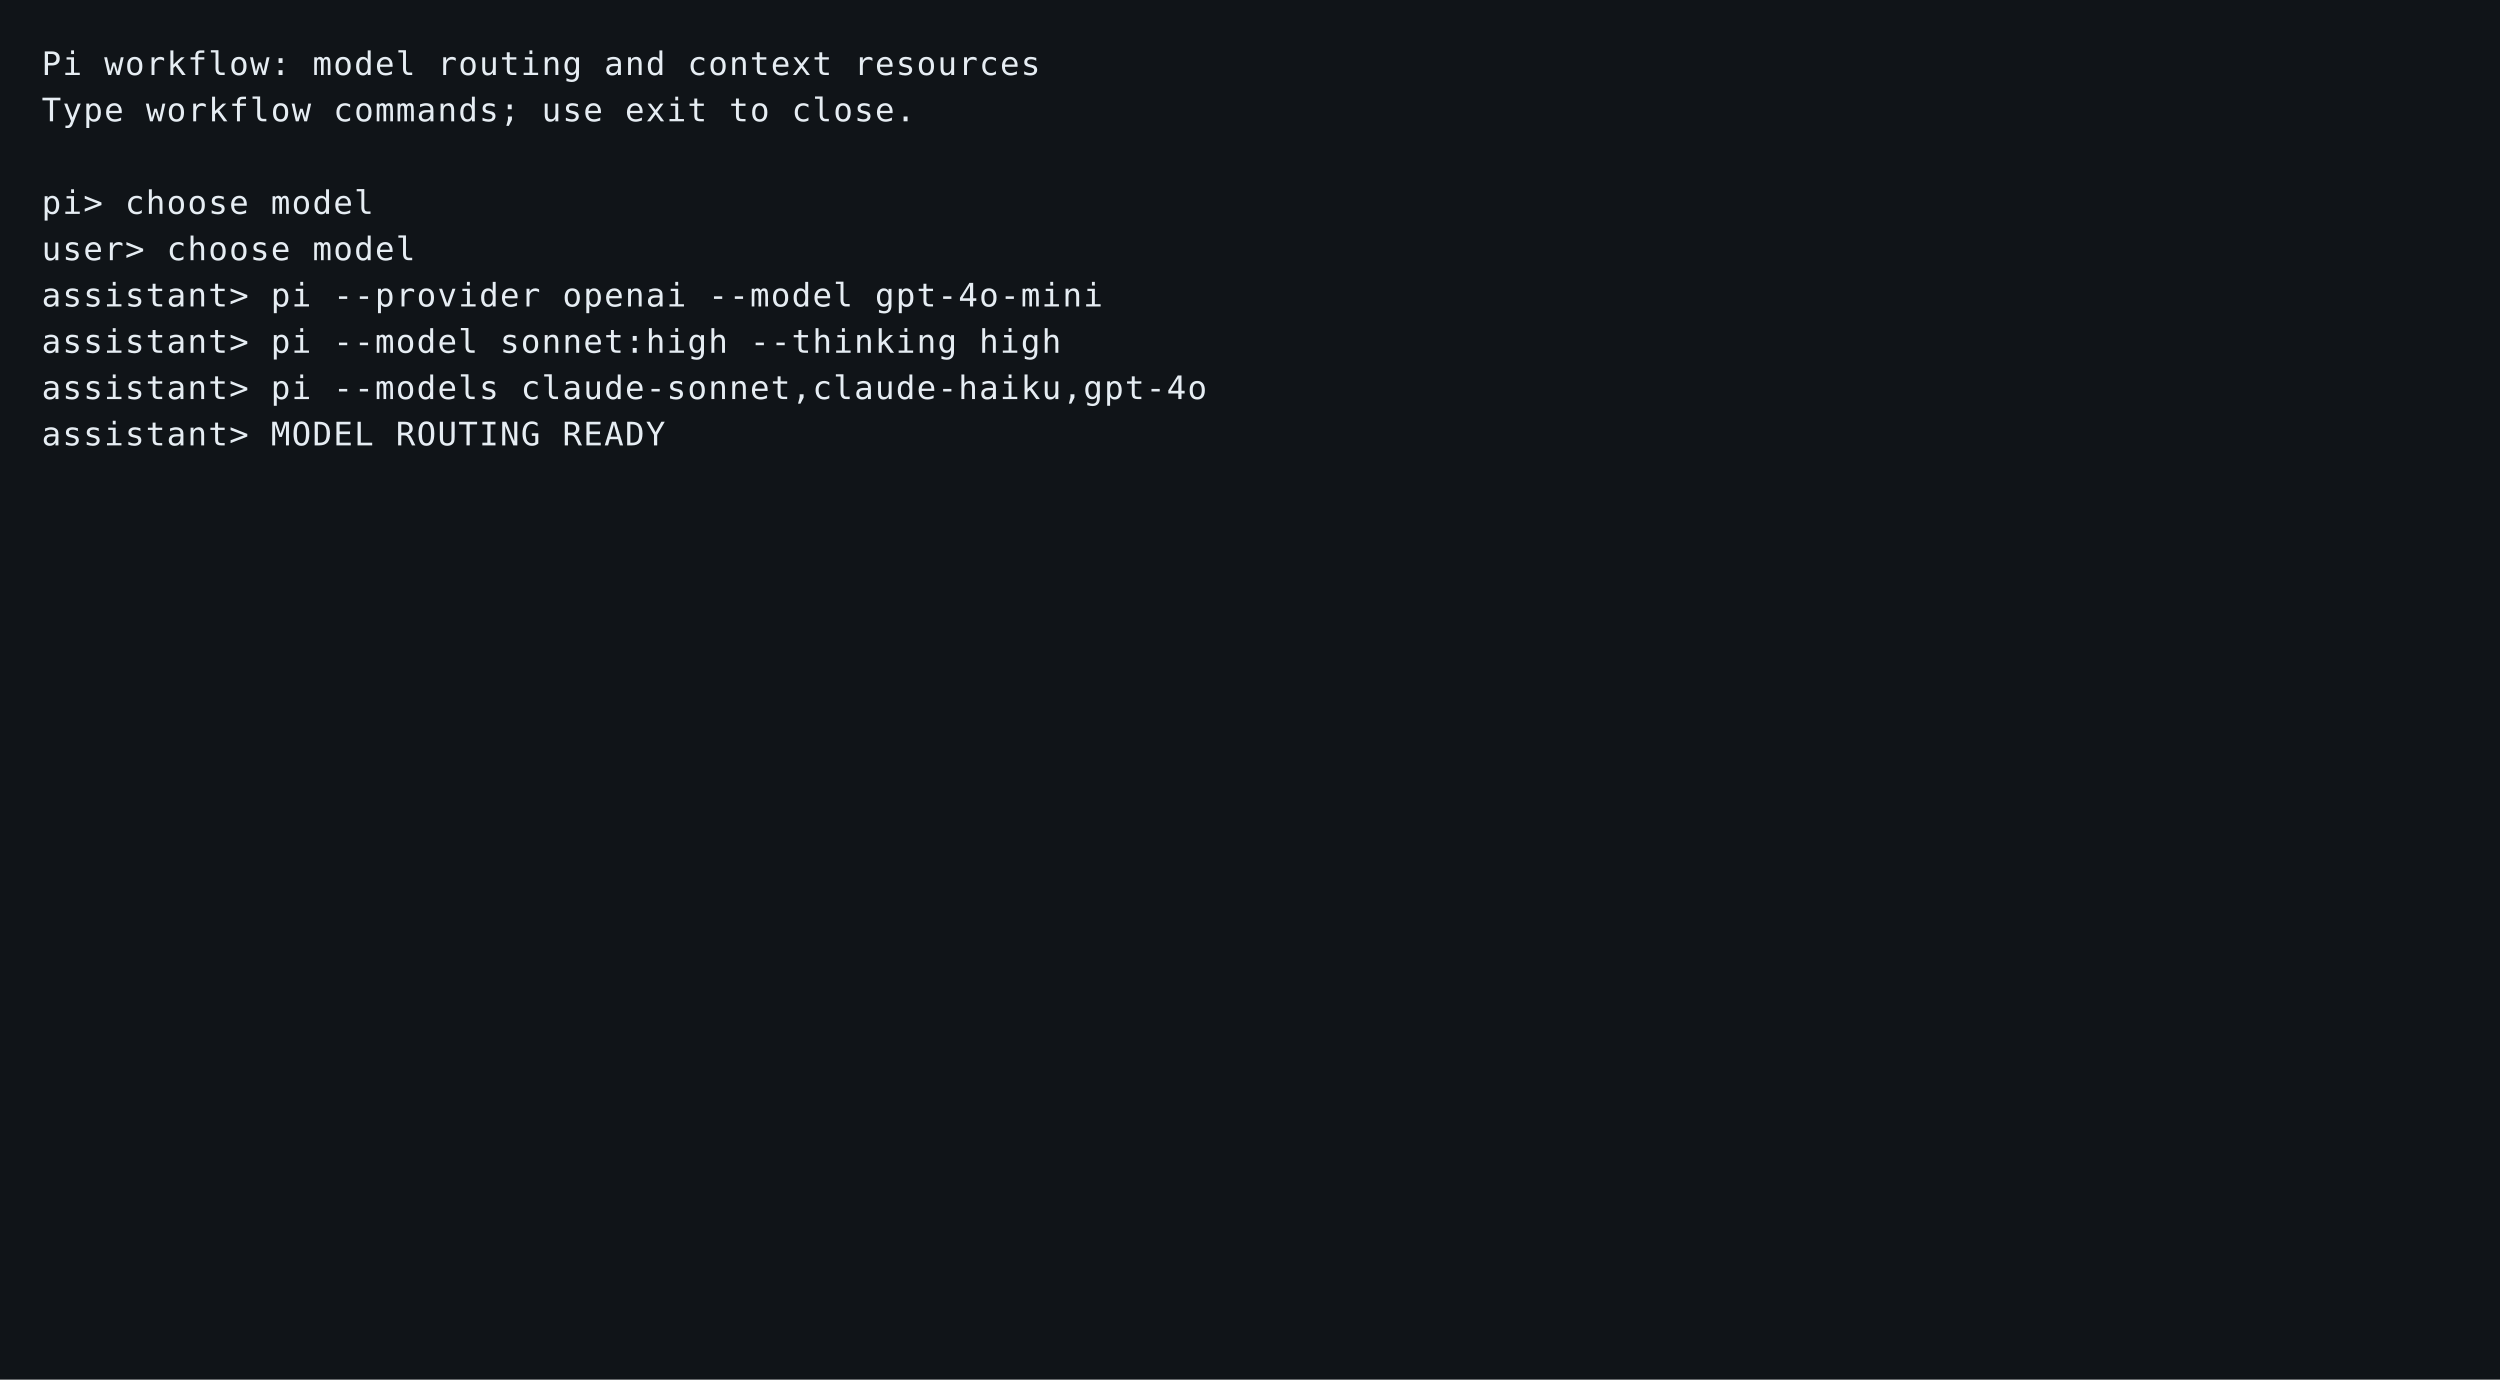
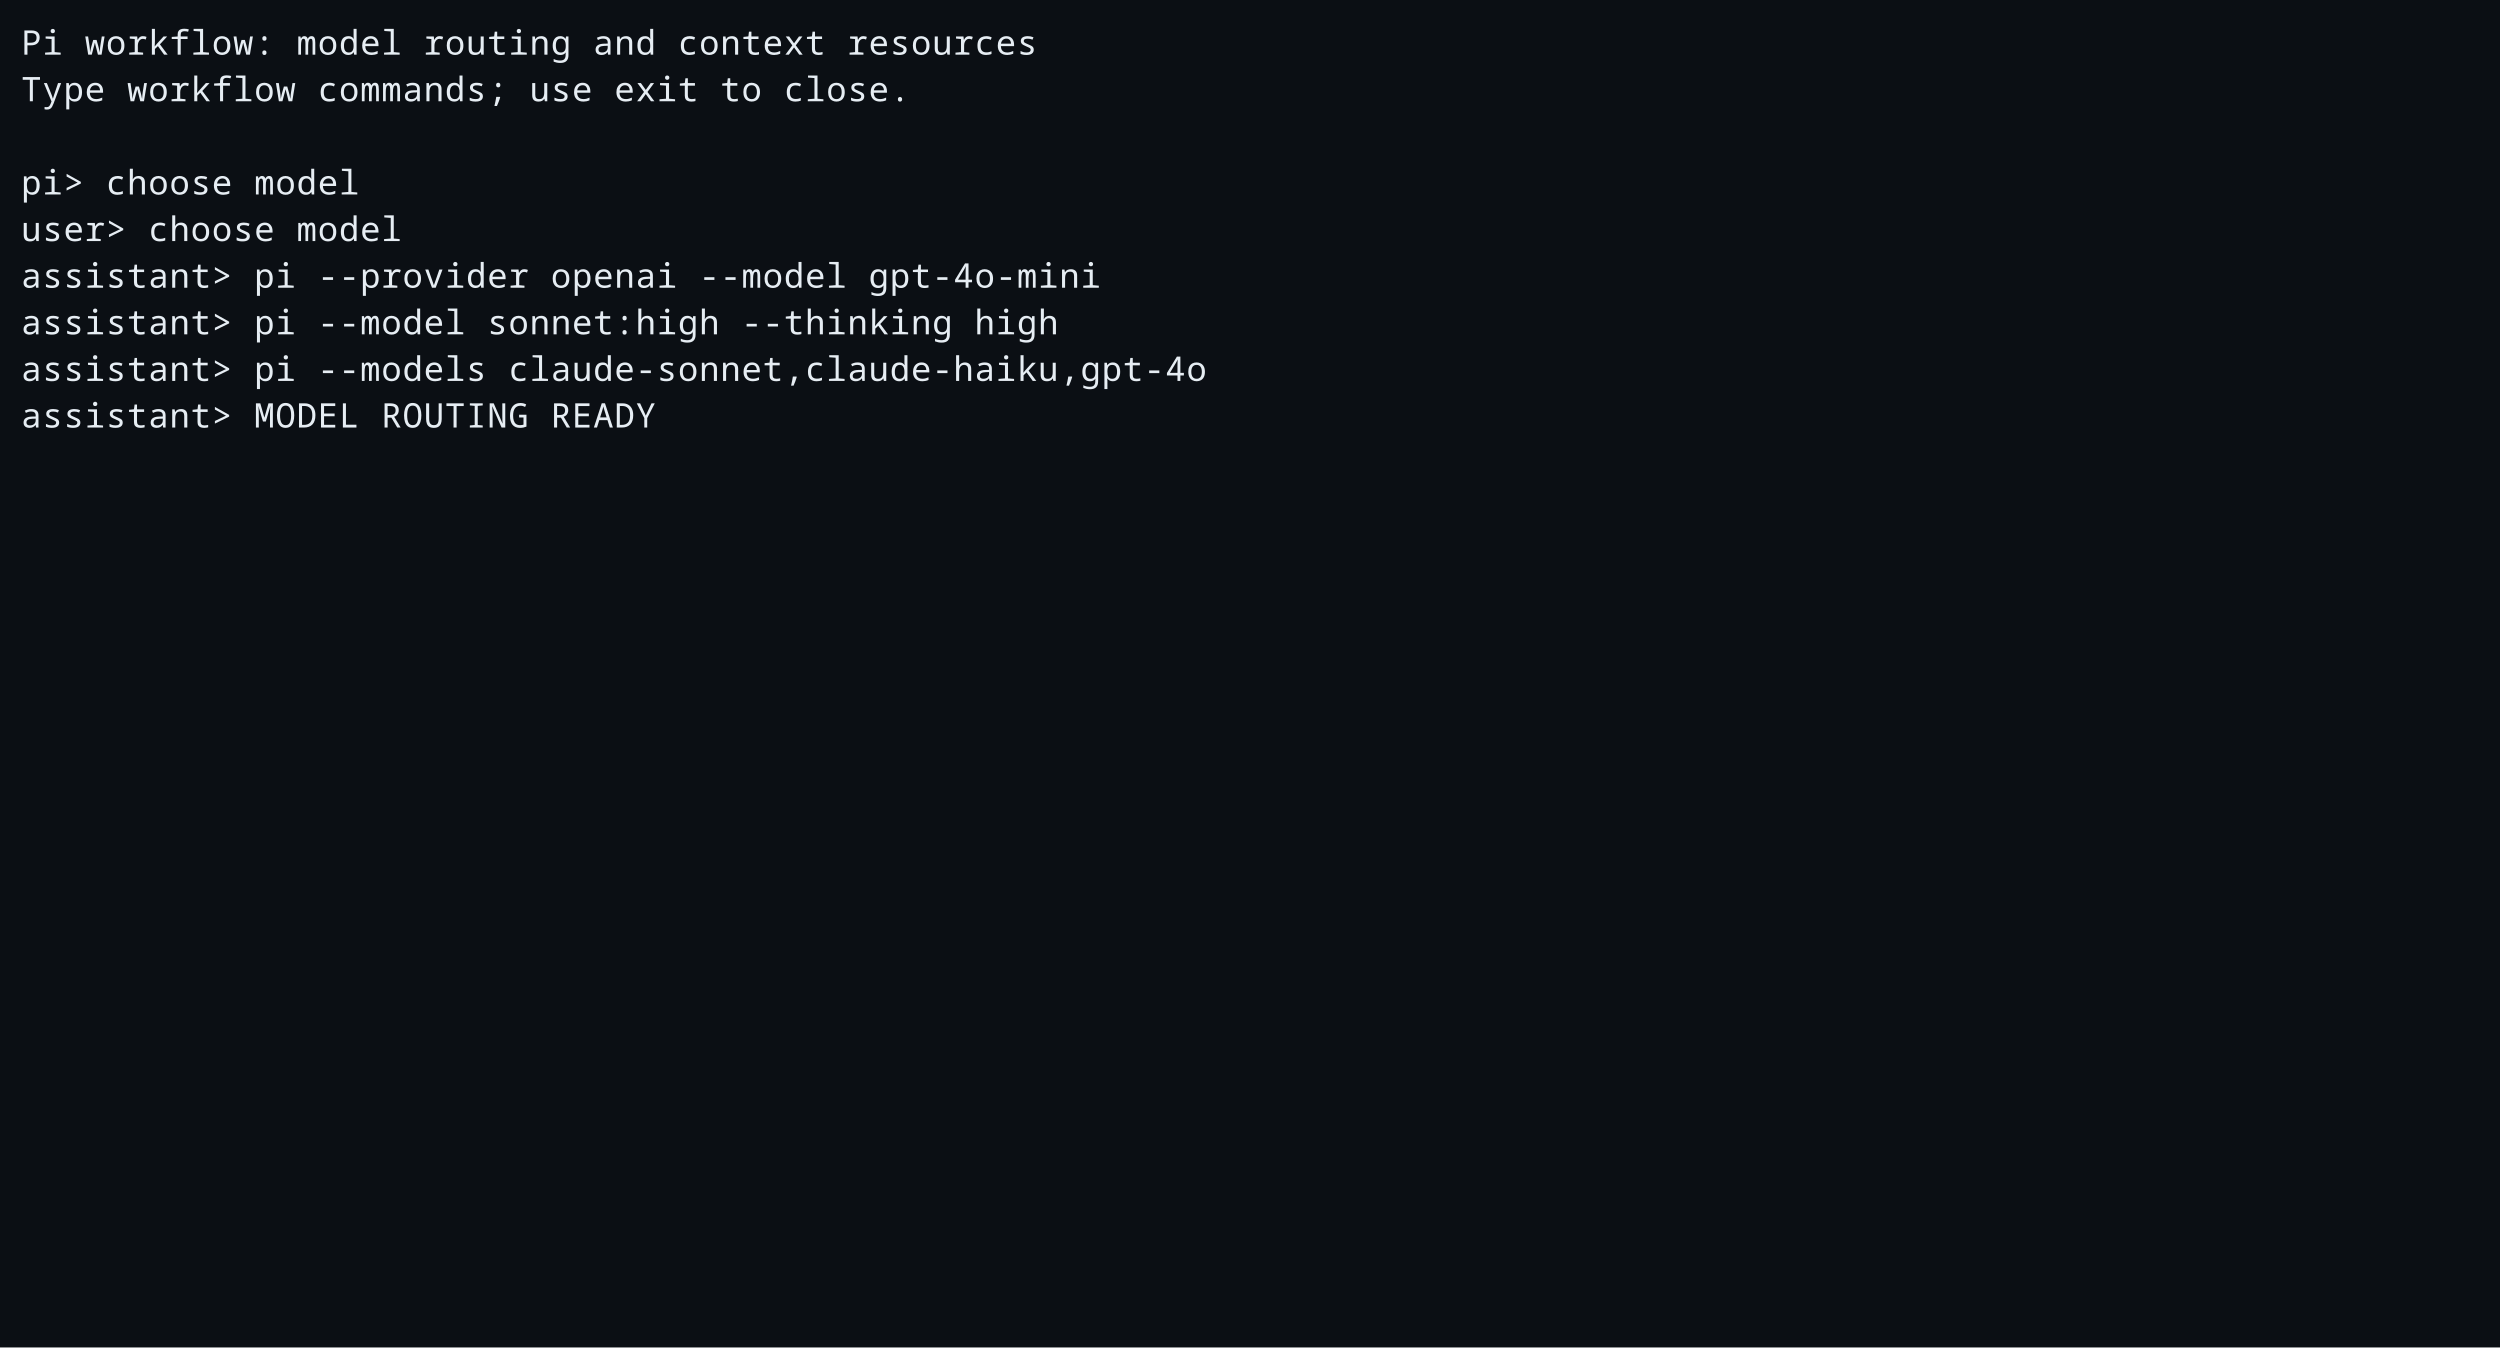
- <svg xmlns="http://www.w3.org/2000/svg" width="1080" height="596" viewBox="0 0 1080 596">
-   <rect width="100%" height="100%" fill="#101418" />
-   <g font-family="ui-monospace,SFMono-Regular,Menlo,Consolas,monospace" font-size="14" xml:space="preserve">
-     <text x="18.0" y="32.4" fill="#e6edf3">P</text>
-     <text x="27.0" y="32.4" fill="#e6edf3">i</text>
-     <text x="45.0" y="32.4" fill="#e6edf3">w</text>
-     <text x="54.0" y="32.4" fill="#e6edf3">o</text>
-     <text x="63.0" y="32.4" fill="#e6edf3">r</text>
-     <text x="72.0" y="32.4" fill="#e6edf3">k</text>
-     <text x="81.0" y="32.4" fill="#e6edf3">f</text>
-     <text x="90.0" y="32.4" fill="#e6edf3">l</text>
-     <text x="99.0" y="32.4" fill="#e6edf3">o</text>
-     <text x="108.0" y="32.4" fill="#e6edf3">w</text>
-     <text x="117.0" y="32.4" fill="#e6edf3">:</text>
-     <text x="135.0" y="32.4" fill="#e6edf3">m</text>
-     <text x="144.0" y="32.4" fill="#e6edf3">o</text>
-     <text x="153.0" y="32.4" fill="#e6edf3">d</text>
-     <text x="162.0" y="32.4" fill="#e6edf3">e</text>
-     <text x="171.0" y="32.4" fill="#e6edf3">l</text>
-     <text x="189.0" y="32.4" fill="#e6edf3">r</text>
-     <text x="198.0" y="32.4" fill="#e6edf3">o</text>
-     <text x="207.0" y="32.4" fill="#e6edf3">u</text>
-     <text x="216.0" y="32.4" fill="#e6edf3">t</text>
-     <text x="225.0" y="32.4" fill="#e6edf3">i</text>
-     <text x="234.0" y="32.4" fill="#e6edf3">n</text>
-     <text x="243.0" y="32.4" fill="#e6edf3">g</text>
-     <text x="261.0" y="32.4" fill="#e6edf3">a</text>
-     <text x="270.0" y="32.4" fill="#e6edf3">n</text>
-     <text x="279.0" y="32.4" fill="#e6edf3">d</text>
-     <text x="297.0" y="32.4" fill="#e6edf3">c</text>
-     <text x="306.0" y="32.4" fill="#e6edf3">o</text>
-     <text x="315.0" y="32.4" fill="#e6edf3">n</text>
-     <text x="324.0" y="32.4" fill="#e6edf3">t</text>
-     <text x="333.0" y="32.4" fill="#e6edf3">e</text>
-     <text x="342.0" y="32.4" fill="#e6edf3">x</text>
-     <text x="351.0" y="32.4" fill="#e6edf3">t</text>
-     <text x="369.0" y="32.4" fill="#e6edf3">r</text>
-     <text x="378.0" y="32.4" fill="#e6edf3">e</text>
-     <text x="387.0" y="32.4" fill="#e6edf3">s</text>
-     <text x="396.0" y="32.4" fill="#e6edf3">o</text>
-     <text x="405.0" y="32.4" fill="#e6edf3">u</text>
-     <text x="414.0" y="32.4" fill="#e6edf3">r</text>
-     <text x="423.0" y="32.4" fill="#e6edf3">c</text>
-     <text x="432.0" y="32.4" fill="#e6edf3">e</text>
-     <text x="441.0" y="32.4" fill="#e6edf3">s</text>
-     <text x="18.0" y="52.4" fill="#e6edf3">T</text>
-     <text x="27.0" y="52.4" fill="#e6edf3">y</text>
-     <text x="36.0" y="52.4" fill="#e6edf3">p</text>
-     <text x="45.0" y="52.4" fill="#e6edf3">e</text>
-     <text x="63.0" y="52.4" fill="#e6edf3">w</text>
-     <text x="72.0" y="52.4" fill="#e6edf3">o</text>
-     <text x="81.0" y="52.4" fill="#e6edf3">r</text>
-     <text x="90.0" y="52.4" fill="#e6edf3">k</text>
-     <text x="99.0" y="52.4" fill="#e6edf3">f</text>
-     <text x="108.0" y="52.4" fill="#e6edf3">l</text>
-     <text x="117.0" y="52.4" fill="#e6edf3">o</text>
-     <text x="126.0" y="52.4" fill="#e6edf3">w</text>
-     <text x="144.0" y="52.4" fill="#e6edf3">c</text>
-     <text x="153.0" y="52.4" fill="#e6edf3">o</text>
-     <text x="162.0" y="52.4" fill="#e6edf3">m</text>
-     <text x="171.0" y="52.4" fill="#e6edf3">m</text>
-     <text x="180.0" y="52.4" fill="#e6edf3">a</text>
-     <text x="189.0" y="52.4" fill="#e6edf3">n</text>
-     <text x="198.0" y="52.4" fill="#e6edf3">d</text>
-     <text x="207.0" y="52.4" fill="#e6edf3">s</text>
-     <text x="216.0" y="52.4" fill="#e6edf3">;</text>
-     <text x="234.0" y="52.4" fill="#e6edf3">u</text>
-     <text x="243.0" y="52.4" fill="#e6edf3">s</text>
-     <text x="252.0" y="52.4" fill="#e6edf3">e</text>
-     <text x="270.0" y="52.4" fill="#e6edf3">e</text>
-     <text x="279.0" y="52.4" fill="#e6edf3">x</text>
-     <text x="288.0" y="52.4" fill="#e6edf3">i</text>
-     <text x="297.0" y="52.4" fill="#e6edf3">t</text>
-     <text x="315.0" y="52.4" fill="#e6edf3">t</text>
-     <text x="324.0" y="52.4" fill="#e6edf3">o</text>
-     <text x="342.0" y="52.4" fill="#e6edf3">c</text>
-     <text x="351.0" y="52.4" fill="#e6edf3">l</text>
-     <text x="360.0" y="52.4" fill="#e6edf3">o</text>
-     <text x="369.0" y="52.4" fill="#e6edf3">s</text>
-     <text x="378.0" y="52.4" fill="#e6edf3">e</text>
-     <text x="387.0" y="52.4" fill="#e6edf3">.</text>
-     <text x="18.0" y="92.4" fill="#e6edf3">p</text>
-     <text x="27.0" y="92.4" fill="#e6edf3">i</text>
-     <text x="36.0" y="92.4" fill="#e6edf3">&gt;</text>
-     <text x="54.0" y="92.4" fill="#e6edf3">c</text>
-     <text x="63.0" y="92.4" fill="#e6edf3">h</text>
-     <text x="72.0" y="92.4" fill="#e6edf3">o</text>
-     <text x="81.0" y="92.4" fill="#e6edf3">o</text>
-     <text x="90.0" y="92.4" fill="#e6edf3">s</text>
-     <text x="99.0" y="92.4" fill="#e6edf3">e</text>
-     <text x="117.0" y="92.4" fill="#e6edf3">m</text>
-     <text x="126.0" y="92.4" fill="#e6edf3">o</text>
-     <text x="135.0" y="92.4" fill="#e6edf3">d</text>
-     <text x="144.0" y="92.4" fill="#e6edf3">e</text>
-     <text x="153.0" y="92.4" fill="#e6edf3">l</text>
-     <text x="18.0" y="112.4" fill="#e6edf3">u</text>
-     <text x="27.0" y="112.4" fill="#e6edf3">s</text>
-     <text x="36.0" y="112.4" fill="#e6edf3">e</text>
-     <text x="45.0" y="112.4" fill="#e6edf3">r</text>
-     <text x="54.0" y="112.4" fill="#e6edf3">&gt;</text>
-     <text x="72.0" y="112.4" fill="#e6edf3">c</text>
-     <text x="81.0" y="112.4" fill="#e6edf3">h</text>
-     <text x="90.0" y="112.4" fill="#e6edf3">o</text>
-     <text x="99.0" y="112.4" fill="#e6edf3">o</text>
-     <text x="108.0" y="112.4" fill="#e6edf3">s</text>
-     <text x="117.0" y="112.4" fill="#e6edf3">e</text>
-     <text x="135.0" y="112.4" fill="#e6edf3">m</text>
-     <text x="144.0" y="112.4" fill="#e6edf3">o</text>
-     <text x="153.0" y="112.4" fill="#e6edf3">d</text>
-     <text x="162.0" y="112.4" fill="#e6edf3">e</text>
-     <text x="171.0" y="112.4" fill="#e6edf3">l</text>
-     <text x="18.0" y="132.4" fill="#e6edf3">a</text>
-     <text x="27.0" y="132.4" fill="#e6edf3">s</text>
-     <text x="36.0" y="132.4" fill="#e6edf3">s</text>
-     <text x="45.0" y="132.4" fill="#e6edf3">i</text>
-     <text x="54.0" y="132.4" fill="#e6edf3">s</text>
-     <text x="63.0" y="132.4" fill="#e6edf3">t</text>
-     <text x="72.0" y="132.4" fill="#e6edf3">a</text>
-     <text x="81.0" y="132.4" fill="#e6edf3">n</text>
-     <text x="90.0" y="132.4" fill="#e6edf3">t</text>
-     <text x="99.0" y="132.4" fill="#e6edf3">&gt;</text>
-     <text x="117.0" y="132.4" fill="#e6edf3">p</text>
-     <text x="126.0" y="132.4" fill="#e6edf3">i</text>
-     <text x="144.0" y="132.4" fill="#e6edf3">-</text>
-     <text x="153.0" y="132.4" fill="#e6edf3">-</text>
-     <text x="162.0" y="132.4" fill="#e6edf3">p</text>
-     <text x="171.0" y="132.4" fill="#e6edf3">r</text>
-     <text x="180.0" y="132.4" fill="#e6edf3">o</text>
-     <text x="189.0" y="132.4" fill="#e6edf3">v</text>
-     <text x="198.0" y="132.4" fill="#e6edf3">i</text>
-     <text x="207.0" y="132.4" fill="#e6edf3">d</text>
-     <text x="216.0" y="132.4" fill="#e6edf3">e</text>
-     <text x="225.0" y="132.4" fill="#e6edf3">r</text>
-     <text x="243.0" y="132.4" fill="#e6edf3">o</text>
-     <text x="252.0" y="132.4" fill="#e6edf3">p</text>
-     <text x="261.0" y="132.4" fill="#e6edf3">e</text>
-     <text x="270.0" y="132.4" fill="#e6edf3">n</text>
-     <text x="279.0" y="132.4" fill="#e6edf3">a</text>
-     <text x="288.0" y="132.4" fill="#e6edf3">i</text>
-     <text x="306.0" y="132.4" fill="#e6edf3">-</text>
-     <text x="315.0" y="132.4" fill="#e6edf3">-</text>
-     <text x="324.0" y="132.4" fill="#e6edf3">m</text>
-     <text x="333.0" y="132.4" fill="#e6edf3">o</text>
-     <text x="342.0" y="132.4" fill="#e6edf3">d</text>
-     <text x="351.0" y="132.4" fill="#e6edf3">e</text>
-     <text x="360.0" y="132.4" fill="#e6edf3">l</text>
-     <text x="378.0" y="132.4" fill="#e6edf3">g</text>
-     <text x="387.0" y="132.4" fill="#e6edf3">p</text>
-     <text x="396.0" y="132.4" fill="#e6edf3">t</text>
-     <text x="405.0" y="132.4" fill="#e6edf3">-</text>
-     <text x="414.0" y="132.4" fill="#e6edf3">4</text>
-     <text x="423.0" y="132.4" fill="#e6edf3">o</text>
-     <text x="432.0" y="132.4" fill="#e6edf3">-</text>
-     <text x="441.0" y="132.4" fill="#e6edf3">m</text>
-     <text x="450.0" y="132.4" fill="#e6edf3">i</text>
-     <text x="459.0" y="132.4" fill="#e6edf3">n</text>
-     <text x="468.0" y="132.4" fill="#e6edf3">i</text>
-     <text x="18.0" y="152.4" fill="#e6edf3">a</text>
-     <text x="27.0" y="152.4" fill="#e6edf3">s</text>
-     <text x="36.0" y="152.4" fill="#e6edf3">s</text>
-     <text x="45.0" y="152.4" fill="#e6edf3">i</text>
-     <text x="54.0" y="152.4" fill="#e6edf3">s</text>
-     <text x="63.0" y="152.4" fill="#e6edf3">t</text>
-     <text x="72.0" y="152.4" fill="#e6edf3">a</text>
-     <text x="81.0" y="152.4" fill="#e6edf3">n</text>
-     <text x="90.0" y="152.4" fill="#e6edf3">t</text>
-     <text x="99.0" y="152.4" fill="#e6edf3">&gt;</text>
-     <text x="117.0" y="152.4" fill="#e6edf3">p</text>
-     <text x="126.0" y="152.4" fill="#e6edf3">i</text>
-     <text x="144.0" y="152.4" fill="#e6edf3">-</text>
-     <text x="153.0" y="152.4" fill="#e6edf3">-</text>
-     <text x="162.0" y="152.4" fill="#e6edf3">m</text>
-     <text x="171.0" y="152.4" fill="#e6edf3">o</text>
-     <text x="180.0" y="152.4" fill="#e6edf3">d</text>
-     <text x="189.0" y="152.4" fill="#e6edf3">e</text>
-     <text x="198.0" y="152.4" fill="#e6edf3">l</text>
-     <text x="216.0" y="152.4" fill="#e6edf3">s</text>
-     <text x="225.0" y="152.4" fill="#e6edf3">o</text>
-     <text x="234.0" y="152.4" fill="#e6edf3">n</text>
-     <text x="243.0" y="152.4" fill="#e6edf3">n</text>
-     <text x="252.0" y="152.4" fill="#e6edf3">e</text>
-     <text x="261.0" y="152.4" fill="#e6edf3">t</text>
-     <text x="270.0" y="152.4" fill="#e6edf3">:</text>
-     <text x="279.0" y="152.4" fill="#e6edf3">h</text>
-     <text x="288.0" y="152.4" fill="#e6edf3">i</text>
-     <text x="297.0" y="152.4" fill="#e6edf3">g</text>
-     <text x="306.0" y="152.4" fill="#e6edf3">h</text>
-     <text x="324.0" y="152.4" fill="#e6edf3">-</text>
-     <text x="333.0" y="152.4" fill="#e6edf3">-</text>
-     <text x="342.0" y="152.4" fill="#e6edf3">t</text>
-     <text x="351.0" y="152.4" fill="#e6edf3">h</text>
-     <text x="360.0" y="152.4" fill="#e6edf3">i</text>
-     <text x="369.0" y="152.4" fill="#e6edf3">n</text>
-     <text x="378.0" y="152.4" fill="#e6edf3">k</text>
-     <text x="387.0" y="152.4" fill="#e6edf3">i</text>
-     <text x="396.0" y="152.4" fill="#e6edf3">n</text>
-     <text x="405.0" y="152.4" fill="#e6edf3">g</text>
-     <text x="423.0" y="152.4" fill="#e6edf3">h</text>
-     <text x="432.0" y="152.4" fill="#e6edf3">i</text>
-     <text x="441.0" y="152.4" fill="#e6edf3">g</text>
-     <text x="450.0" y="152.4" fill="#e6edf3">h</text>
-     <text x="18.0" y="172.4" fill="#e6edf3">a</text>
-     <text x="27.0" y="172.4" fill="#e6edf3">s</text>
-     <text x="36.0" y="172.4" fill="#e6edf3">s</text>
-     <text x="45.0" y="172.4" fill="#e6edf3">i</text>
-     <text x="54.0" y="172.4" fill="#e6edf3">s</text>
-     <text x="63.0" y="172.4" fill="#e6edf3">t</text>
-     <text x="72.0" y="172.4" fill="#e6edf3">a</text>
-     <text x="81.0" y="172.4" fill="#e6edf3">n</text>
-     <text x="90.0" y="172.4" fill="#e6edf3">t</text>
-     <text x="99.0" y="172.4" fill="#e6edf3">&gt;</text>
-     <text x="117.0" y="172.4" fill="#e6edf3">p</text>
-     <text x="126.0" y="172.4" fill="#e6edf3">i</text>
-     <text x="144.0" y="172.4" fill="#e6edf3">-</text>
-     <text x="153.0" y="172.4" fill="#e6edf3">-</text>
-     <text x="162.0" y="172.4" fill="#e6edf3">m</text>
-     <text x="171.0" y="172.4" fill="#e6edf3">o</text>
-     <text x="180.0" y="172.4" fill="#e6edf3">d</text>
-     <text x="189.0" y="172.4" fill="#e6edf3">e</text>
-     <text x="198.0" y="172.4" fill="#e6edf3">l</text>
-     <text x="207.0" y="172.4" fill="#e6edf3">s</text>
-     <text x="225.0" y="172.4" fill="#e6edf3">c</text>
-     <text x="234.0" y="172.4" fill="#e6edf3">l</text>
-     <text x="243.0" y="172.4" fill="#e6edf3">a</text>
-     <text x="252.0" y="172.4" fill="#e6edf3">u</text>
-     <text x="261.0" y="172.4" fill="#e6edf3">d</text>
-     <text x="270.0" y="172.4" fill="#e6edf3">e</text>
-     <text x="279.0" y="172.4" fill="#e6edf3">-</text>
-     <text x="288.0" y="172.4" fill="#e6edf3">s</text>
-     <text x="297.0" y="172.4" fill="#e6edf3">o</text>
-     <text x="306.0" y="172.4" fill="#e6edf3">n</text>
-     <text x="315.0" y="172.4" fill="#e6edf3">n</text>
-     <text x="324.0" y="172.4" fill="#e6edf3">e</text>
-     <text x="333.0" y="172.4" fill="#e6edf3">t</text>
-     <text x="342.0" y="172.4" fill="#e6edf3">,</text>
-     <text x="351.0" y="172.4" fill="#e6edf3">c</text>
-     <text x="360.0" y="172.4" fill="#e6edf3">l</text>
-     <text x="369.0" y="172.4" fill="#e6edf3">a</text>
-     <text x="378.0" y="172.4" fill="#e6edf3">u</text>
-     <text x="387.0" y="172.4" fill="#e6edf3">d</text>
-     <text x="396.0" y="172.4" fill="#e6edf3">e</text>
-     <text x="405.0" y="172.4" fill="#e6edf3">-</text>
-     <text x="414.0" y="172.4" fill="#e6edf3">h</text>
-     <text x="423.0" y="172.4" fill="#e6edf3">a</text>
-     <text x="432.0" y="172.4" fill="#e6edf3">i</text>
-     <text x="441.0" y="172.4" fill="#e6edf3">k</text>
-     <text x="450.0" y="172.4" fill="#e6edf3">u</text>
-     <text x="459.0" y="172.4" fill="#e6edf3">,</text>
-     <text x="468.0" y="172.4" fill="#e6edf3">g</text>
-     <text x="477.0" y="172.4" fill="#e6edf3">p</text>
-     <text x="486.0" y="172.4" fill="#e6edf3">t</text>
-     <text x="495.0" y="172.4" fill="#e6edf3">-</text>
-     <text x="504.0" y="172.4" fill="#e6edf3">4</text>
-     <text x="513.0" y="172.4" fill="#e6edf3">o</text>
-     <text x="18.0" y="192.4" fill="#e6edf3">a</text>
-     <text x="27.0" y="192.4" fill="#e6edf3">s</text>
-     <text x="36.0" y="192.4" fill="#e6edf3">s</text>
-     <text x="45.0" y="192.4" fill="#e6edf3">i</text>
-     <text x="54.0" y="192.4" fill="#e6edf3">s</text>
-     <text x="63.0" y="192.4" fill="#e6edf3">t</text>
-     <text x="72.0" y="192.4" fill="#e6edf3">a</text>
-     <text x="81.0" y="192.4" fill="#e6edf3">n</text>
-     <text x="90.0" y="192.4" fill="#e6edf3">t</text>
-     <text x="99.0" y="192.4" fill="#e6edf3">&gt;</text>
-     <text x="117.0" y="192.4" fill="#e6edf3">M</text>
-     <text x="126.0" y="192.4" fill="#e6edf3">O</text>
-     <text x="135.0" y="192.4" fill="#e6edf3">D</text>
-     <text x="144.0" y="192.4" fill="#e6edf3">E</text>
-     <text x="153.0" y="192.4" fill="#e6edf3">L</text>
-     <text x="171.0" y="192.4" fill="#e6edf3">R</text>
-     <text x="180.0" y="192.4" fill="#e6edf3">O</text>
-     <text x="189.0" y="192.4" fill="#e6edf3">U</text>
-     <text x="198.0" y="192.4" fill="#e6edf3">T</text>
-     <text x="207.0" y="192.4" fill="#e6edf3">I</text>
-     <text x="216.0" y="192.4" fill="#e6edf3">N</text>
-     <text x="225.0" y="192.4" fill="#e6edf3">G</text>
-     <text x="243.0" y="192.4" fill="#e6edf3">R</text>
-     <text x="252.0" y="192.4" fill="#e6edf3">E</text>
-     <text x="261.0" y="192.4" fill="#e6edf3">A</text>
-     <text x="270.0" y="192.4" fill="#e6edf3">D</text>
-     <text x="279.0" y="192.4" fill="#e6edf3">Y</text>
+ <svg xmlns="http://www.w3.org/2000/svg" width="1180" height="636" viewBox="0 0 1180 636">
+   <rect width="100%" height="100%" fill="#0b0f14" />
+   <g font-family="Noto Sans Mono, Liberation Mono, monospace" font-size="16" xml:space="preserve">
+     <text x="10.0" y="25.8" fill="#e6edf3">P</text>
+     <text x="20.0" y="25.8" fill="#e6edf3">i</text>
+     <text x="40.0" y="25.8" fill="#e6edf3">w</text>
+     <text x="50.0" y="25.8" fill="#e6edf3">o</text>
+     <text x="60.0" y="25.8" fill="#e6edf3">r</text>
+     <text x="70.0" y="25.8" fill="#e6edf3">k</text>
+     <text x="80.0" y="25.8" fill="#e6edf3">f</text>
+     <text x="90.0" y="25.8" fill="#e6edf3">l</text>
+     <text x="100.0" y="25.8" fill="#e6edf3">o</text>
+     <text x="110.0" y="25.8" fill="#e6edf3">w</text>
+     <text x="120.0" y="25.8" fill="#e6edf3">:</text>
+     <text x="140.0" y="25.8" fill="#e6edf3">m</text>
+     <text x="150.0" y="25.8" fill="#e6edf3">o</text>
+     <text x="160.0" y="25.8" fill="#e6edf3">d</text>
+     <text x="170.0" y="25.8" fill="#e6edf3">e</text>
+     <text x="180.0" y="25.8" fill="#e6edf3">l</text>
+     <text x="200.0" y="25.8" fill="#e6edf3">r</text>
+     <text x="210.0" y="25.8" fill="#e6edf3">o</text>
+     <text x="220.0" y="25.8" fill="#e6edf3">u</text>
+     <text x="230.0" y="25.8" fill="#e6edf3">t</text>
+     <text x="240.0" y="25.8" fill="#e6edf3">i</text>
+     <text x="250.0" y="25.8" fill="#e6edf3">n</text>
+     <text x="260.0" y="25.8" fill="#e6edf3">g</text>
+     <text x="280.0" y="25.8" fill="#e6edf3">a</text>
+     <text x="290.0" y="25.8" fill="#e6edf3">n</text>
+     <text x="300.0" y="25.8" fill="#e6edf3">d</text>
+     <text x="320.0" y="25.8" fill="#e6edf3">c</text>
+     <text x="330.0" y="25.8" fill="#e6edf3">o</text>
+     <text x="340.0" y="25.8" fill="#e6edf3">n</text>
+     <text x="350.0" y="25.8" fill="#e6edf3">t</text>
+     <text x="360.0" y="25.8" fill="#e6edf3">e</text>
+     <text x="370.0" y="25.8" fill="#e6edf3">x</text>
+     <text x="380.0" y="25.8" fill="#e6edf3">t</text>
+     <text x="400.0" y="25.8" fill="#e6edf3">r</text>
+     <text x="410.0" y="25.8" fill="#e6edf3">e</text>
+     <text x="420.0" y="25.8" fill="#e6edf3">s</text>
+     <text x="430.0" y="25.8" fill="#e6edf3">o</text>
+     <text x="440.0" y="25.8" fill="#e6edf3">u</text>
+     <text x="450.0" y="25.8" fill="#e6edf3">r</text>
+     <text x="460.0" y="25.8" fill="#e6edf3">c</text>
+     <text x="470.0" y="25.8" fill="#e6edf3">e</text>
+     <text x="480.0" y="25.8" fill="#e6edf3">s</text>
+     <text x="10.0" y="47.8" fill="#e6edf3">T</text>
+     <text x="20.0" y="47.8" fill="#e6edf3">y</text>
+     <text x="30.0" y="47.8" fill="#e6edf3">p</text>
+     <text x="40.0" y="47.8" fill="#e6edf3">e</text>
+     <text x="60.0" y="47.8" fill="#e6edf3">w</text>
+     <text x="70.0" y="47.8" fill="#e6edf3">o</text>
+     <text x="80.0" y="47.8" fill="#e6edf3">r</text>
+     <text x="90.0" y="47.8" fill="#e6edf3">k</text>
+     <text x="100.0" y="47.8" fill="#e6edf3">f</text>
+     <text x="110.0" y="47.8" fill="#e6edf3">l</text>
+     <text x="120.0" y="47.8" fill="#e6edf3">o</text>
+     <text x="130.0" y="47.8" fill="#e6edf3">w</text>
+     <text x="150.0" y="47.8" fill="#e6edf3">c</text>
+     <text x="160.0" y="47.8" fill="#e6edf3">o</text>
+     <text x="170.0" y="47.8" fill="#e6edf3">m</text>
+     <text x="180.0" y="47.8" fill="#e6edf3">m</text>
+     <text x="190.0" y="47.8" fill="#e6edf3">a</text>
+     <text x="200.0" y="47.8" fill="#e6edf3">n</text>
+     <text x="210.0" y="47.8" fill="#e6edf3">d</text>
+     <text x="220.0" y="47.8" fill="#e6edf3">s</text>
+     <text x="230.0" y="47.8" fill="#e6edf3">;</text>
+     <text x="250.0" y="47.8" fill="#e6edf3">u</text>
+     <text x="260.0" y="47.8" fill="#e6edf3">s</text>
+     <text x="270.0" y="47.8" fill="#e6edf3">e</text>
+     <text x="290.0" y="47.8" fill="#e6edf3">e</text>
+     <text x="300.0" y="47.8" fill="#e6edf3">x</text>
+     <text x="310.0" y="47.8" fill="#e6edf3">i</text>
+     <text x="320.0" y="47.8" fill="#e6edf3">t</text>
+     <text x="340.0" y="47.8" fill="#e6edf3">t</text>
+     <text x="350.0" y="47.8" fill="#e6edf3">o</text>
+     <text x="370.0" y="47.8" fill="#e6edf3">c</text>
+     <text x="380.0" y="47.8" fill="#e6edf3">l</text>
+     <text x="390.0" y="47.8" fill="#e6edf3">o</text>
+     <text x="400.0" y="47.8" fill="#e6edf3">s</text>
+     <text x="410.0" y="47.8" fill="#e6edf3">e</text>
+     <text x="420.0" y="47.8" fill="#e6edf3">.</text>
+     <text x="10.0" y="91.8" fill="#e6edf3">p</text>
+     <text x="20.0" y="91.8" fill="#e6edf3">i</text>
+     <text x="30.0" y="91.8" fill="#e6edf3">&gt;</text>
+     <text x="50.0" y="91.8" fill="#e6edf3">c</text>
+     <text x="60.0" y="91.8" fill="#e6edf3">h</text>
+     <text x="70.0" y="91.8" fill="#e6edf3">o</text>
+     <text x="80.0" y="91.8" fill="#e6edf3">o</text>
+     <text x="90.0" y="91.8" fill="#e6edf3">s</text>
+     <text x="100.0" y="91.8" fill="#e6edf3">e</text>
+     <text x="120.0" y="91.8" fill="#e6edf3">m</text>
+     <text x="130.0" y="91.8" fill="#e6edf3">o</text>
+     <text x="140.0" y="91.8" fill="#e6edf3">d</text>
+     <text x="150.0" y="91.8" fill="#e6edf3">e</text>
+     <text x="160.0" y="91.8" fill="#e6edf3">l</text>
+     <text x="10.0" y="113.8" fill="#e6edf3">u</text>
+     <text x="20.0" y="113.8" fill="#e6edf3">s</text>
+     <text x="30.0" y="113.8" fill="#e6edf3">e</text>
+     <text x="40.0" y="113.8" fill="#e6edf3">r</text>
+     <text x="50.0" y="113.8" fill="#e6edf3">&gt;</text>
+     <text x="70.0" y="113.8" fill="#e6edf3">c</text>
+     <text x="80.0" y="113.8" fill="#e6edf3">h</text>
+     <text x="90.0" y="113.8" fill="#e6edf3">o</text>
+     <text x="100.0" y="113.8" fill="#e6edf3">o</text>
+     <text x="110.0" y="113.8" fill="#e6edf3">s</text>
+     <text x="120.0" y="113.8" fill="#e6edf3">e</text>
+     <text x="140.0" y="113.8" fill="#e6edf3">m</text>
+     <text x="150.0" y="113.8" fill="#e6edf3">o</text>
+     <text x="160.0" y="113.8" fill="#e6edf3">d</text>
+     <text x="170.0" y="113.8" fill="#e6edf3">e</text>
+     <text x="180.0" y="113.8" fill="#e6edf3">l</text>
+     <text x="10.0" y="135.8" fill="#e6edf3">a</text>
+     <text x="20.0" y="135.8" fill="#e6edf3">s</text>
+     <text x="30.0" y="135.8" fill="#e6edf3">s</text>
+     <text x="40.0" y="135.8" fill="#e6edf3">i</text>
+     <text x="50.0" y="135.8" fill="#e6edf3">s</text>
+     <text x="60.0" y="135.8" fill="#e6edf3">t</text>
+     <text x="70.0" y="135.8" fill="#e6edf3">a</text>
+     <text x="80.0" y="135.8" fill="#e6edf3">n</text>
+     <text x="90.0" y="135.8" fill="#e6edf3">t</text>
+     <text x="100.0" y="135.8" fill="#e6edf3">&gt;</text>
+     <text x="120.0" y="135.8" fill="#e6edf3">p</text>
+     <text x="130.0" y="135.8" fill="#e6edf3">i</text>
+     <text x="150.0" y="135.8" fill="#e6edf3">-</text>
+     <text x="160.0" y="135.8" fill="#e6edf3">-</text>
+     <text x="170.0" y="135.8" fill="#e6edf3">p</text>
+     <text x="180.0" y="135.8" fill="#e6edf3">r</text>
+     <text x="190.0" y="135.8" fill="#e6edf3">o</text>
+     <text x="200.0" y="135.8" fill="#e6edf3">v</text>
+     <text x="210.0" y="135.8" fill="#e6edf3">i</text>
+     <text x="220.0" y="135.8" fill="#e6edf3">d</text>
+     <text x="230.0" y="135.8" fill="#e6edf3">e</text>
+     <text x="240.0" y="135.8" fill="#e6edf3">r</text>
+     <text x="260.0" y="135.8" fill="#e6edf3">o</text>
+     <text x="270.0" y="135.8" fill="#e6edf3">p</text>
+     <text x="280.0" y="135.8" fill="#e6edf3">e</text>
+     <text x="290.0" y="135.8" fill="#e6edf3">n</text>
+     <text x="300.0" y="135.8" fill="#e6edf3">a</text>
+     <text x="310.0" y="135.8" fill="#e6edf3">i</text>
+     <text x="330.0" y="135.8" fill="#e6edf3">-</text>
+     <text x="340.0" y="135.8" fill="#e6edf3">-</text>
+     <text x="350.0" y="135.8" fill="#e6edf3">m</text>
+     <text x="360.0" y="135.8" fill="#e6edf3">o</text>
+     <text x="370.0" y="135.8" fill="#e6edf3">d</text>
+     <text x="380.0" y="135.8" fill="#e6edf3">e</text>
+     <text x="390.0" y="135.8" fill="#e6edf3">l</text>
+     <text x="410.0" y="135.8" fill="#e6edf3">g</text>
+     <text x="420.0" y="135.8" fill="#e6edf3">p</text>
+     <text x="430.0" y="135.8" fill="#e6edf3">t</text>
+     <text x="440.0" y="135.8" fill="#e6edf3">-</text>
+     <text x="450.0" y="135.8" fill="#e6edf3">4</text>
+     <text x="460.0" y="135.8" fill="#e6edf3">o</text>
+     <text x="470.0" y="135.8" fill="#e6edf3">-</text>
+     <text x="480.0" y="135.8" fill="#e6edf3">m</text>
+     <text x="490.0" y="135.8" fill="#e6edf3">i</text>
+     <text x="500.0" y="135.8" fill="#e6edf3">n</text>
+     <text x="510.0" y="135.8" fill="#e6edf3">i</text>
+     <text x="10.0" y="157.8" fill="#e6edf3">a</text>
+     <text x="20.0" y="157.8" fill="#e6edf3">s</text>
+     <text x="30.0" y="157.8" fill="#e6edf3">s</text>
+     <text x="40.0" y="157.8" fill="#e6edf3">i</text>
+     <text x="50.0" y="157.8" fill="#e6edf3">s</text>
+     <text x="60.0" y="157.8" fill="#e6edf3">t</text>
+     <text x="70.0" y="157.8" fill="#e6edf3">a</text>
+     <text x="80.0" y="157.8" fill="#e6edf3">n</text>
+     <text x="90.0" y="157.8" fill="#e6edf3">t</text>
+     <text x="100.0" y="157.8" fill="#e6edf3">&gt;</text>
+     <text x="120.0" y="157.8" fill="#e6edf3">p</text>
+     <text x="130.0" y="157.8" fill="#e6edf3">i</text>
+     <text x="150.0" y="157.8" fill="#e6edf3">-</text>
+     <text x="160.0" y="157.8" fill="#e6edf3">-</text>
+     <text x="170.0" y="157.8" fill="#e6edf3">m</text>
+     <text x="180.0" y="157.8" fill="#e6edf3">o</text>
+     <text x="190.0" y="157.8" fill="#e6edf3">d</text>
+     <text x="200.0" y="157.8" fill="#e6edf3">e</text>
+     <text x="210.0" y="157.8" fill="#e6edf3">l</text>
+     <text x="230.0" y="157.8" fill="#e6edf3">s</text>
+     <text x="240.0" y="157.8" fill="#e6edf3">o</text>
+     <text x="250.0" y="157.8" fill="#e6edf3">n</text>
+     <text x="260.0" y="157.8" fill="#e6edf3">n</text>
+     <text x="270.0" y="157.8" fill="#e6edf3">e</text>
+     <text x="280.0" y="157.8" fill="#e6edf3">t</text>
+     <text x="290.0" y="157.8" fill="#e6edf3">:</text>
+     <text x="300.0" y="157.8" fill="#e6edf3">h</text>
+     <text x="310.0" y="157.8" fill="#e6edf3">i</text>
+     <text x="320.0" y="157.8" fill="#e6edf3">g</text>
+     <text x="330.0" y="157.8" fill="#e6edf3">h</text>
+     <text x="350.0" y="157.8" fill="#e6edf3">-</text>
+     <text x="360.0" y="157.8" fill="#e6edf3">-</text>
+     <text x="370.0" y="157.8" fill="#e6edf3">t</text>
+     <text x="380.0" y="157.8" fill="#e6edf3">h</text>
+     <text x="390.0" y="157.8" fill="#e6edf3">i</text>
+     <text x="400.0" y="157.8" fill="#e6edf3">n</text>
+     <text x="410.0" y="157.8" fill="#e6edf3">k</text>
+     <text x="420.0" y="157.8" fill="#e6edf3">i</text>
+     <text x="430.0" y="157.8" fill="#e6edf3">n</text>
+     <text x="440.0" y="157.8" fill="#e6edf3">g</text>
+     <text x="460.0" y="157.8" fill="#e6edf3">h</text>
+     <text x="470.0" y="157.8" fill="#e6edf3">i</text>
+     <text x="480.0" y="157.8" fill="#e6edf3">g</text>
+     <text x="490.0" y="157.8" fill="#e6edf3">h</text>
+     <text x="10.0" y="179.8" fill="#e6edf3">a</text>
+     <text x="20.0" y="179.8" fill="#e6edf3">s</text>
+     <text x="30.0" y="179.8" fill="#e6edf3">s</text>
+     <text x="40.0" y="179.8" fill="#e6edf3">i</text>
+     <text x="50.0" y="179.8" fill="#e6edf3">s</text>
+     <text x="60.0" y="179.8" fill="#e6edf3">t</text>
+     <text x="70.0" y="179.8" fill="#e6edf3">a</text>
+     <text x="80.0" y="179.8" fill="#e6edf3">n</text>
+     <text x="90.0" y="179.8" fill="#e6edf3">t</text>
+     <text x="100.0" y="179.8" fill="#e6edf3">&gt;</text>
+     <text x="120.0" y="179.8" fill="#e6edf3">p</text>
+     <text x="130.0" y="179.8" fill="#e6edf3">i</text>
+     <text x="150.0" y="179.8" fill="#e6edf3">-</text>
+     <text x="160.0" y="179.8" fill="#e6edf3">-</text>
+     <text x="170.0" y="179.8" fill="#e6edf3">m</text>
+     <text x="180.0" y="179.8" fill="#e6edf3">o</text>
+     <text x="190.0" y="179.8" fill="#e6edf3">d</text>
+     <text x="200.0" y="179.8" fill="#e6edf3">e</text>
+     <text x="210.0" y="179.8" fill="#e6edf3">l</text>
+     <text x="220.0" y="179.8" fill="#e6edf3">s</text>
+     <text x="240.0" y="179.8" fill="#e6edf3">c</text>
+     <text x="250.0" y="179.8" fill="#e6edf3">l</text>
+     <text x="260.0" y="179.8" fill="#e6edf3">a</text>
+     <text x="270.0" y="179.8" fill="#e6edf3">u</text>
+     <text x="280.0" y="179.8" fill="#e6edf3">d</text>
+     <text x="290.0" y="179.8" fill="#e6edf3">e</text>
+     <text x="300.0" y="179.8" fill="#e6edf3">-</text>
+     <text x="310.0" y="179.8" fill="#e6edf3">s</text>
+     <text x="320.0" y="179.8" fill="#e6edf3">o</text>
+     <text x="330.0" y="179.8" fill="#e6edf3">n</text>
+     <text x="340.0" y="179.8" fill="#e6edf3">n</text>
+     <text x="350.0" y="179.8" fill="#e6edf3">e</text>
+     <text x="360.0" y="179.8" fill="#e6edf3">t</text>
+     <text x="370.0" y="179.8" fill="#e6edf3">,</text>
+     <text x="380.0" y="179.8" fill="#e6edf3">c</text>
+     <text x="390.0" y="179.8" fill="#e6edf3">l</text>
+     <text x="400.0" y="179.8" fill="#e6edf3">a</text>
+     <text x="410.0" y="179.8" fill="#e6edf3">u</text>
+     <text x="420.0" y="179.8" fill="#e6edf3">d</text>
+     <text x="430.0" y="179.8" fill="#e6edf3">e</text>
+     <text x="440.0" y="179.8" fill="#e6edf3">-</text>
+     <text x="450.0" y="179.8" fill="#e6edf3">h</text>
+     <text x="460.0" y="179.8" fill="#e6edf3">a</text>
+     <text x="470.0" y="179.8" fill="#e6edf3">i</text>
+     <text x="480.0" y="179.8" fill="#e6edf3">k</text>
+     <text x="490.0" y="179.8" fill="#e6edf3">u</text>
+     <text x="500.0" y="179.8" fill="#e6edf3">,</text>
+     <text x="510.0" y="179.8" fill="#e6edf3">g</text>
+     <text x="520.0" y="179.8" fill="#e6edf3">p</text>
+     <text x="530.0" y="179.8" fill="#e6edf3">t</text>
+     <text x="540.0" y="179.8" fill="#e6edf3">-</text>
+     <text x="550.0" y="179.8" fill="#e6edf3">4</text>
+     <text x="560.0" y="179.8" fill="#e6edf3">o</text>
+     <text x="10.0" y="201.8" fill="#e6edf3">a</text>
+     <text x="20.0" y="201.8" fill="#e6edf3">s</text>
+     <text x="30.0" y="201.8" fill="#e6edf3">s</text>
+     <text x="40.0" y="201.8" fill="#e6edf3">i</text>
+     <text x="50.0" y="201.8" fill="#e6edf3">s</text>
+     <text x="60.0" y="201.8" fill="#e6edf3">t</text>
+     <text x="70.0" y="201.8" fill="#e6edf3">a</text>
+     <text x="80.0" y="201.8" fill="#e6edf3">n</text>
+     <text x="90.0" y="201.8" fill="#e6edf3">t</text>
+     <text x="100.0" y="201.8" fill="#e6edf3">&gt;</text>
+     <text x="120.0" y="201.8" fill="#e6edf3">M</text>
+     <text x="130.0" y="201.8" fill="#e6edf3">O</text>
+     <text x="140.0" y="201.8" fill="#e6edf3">D</text>
+     <text x="150.0" y="201.8" fill="#e6edf3">E</text>
+     <text x="160.0" y="201.8" fill="#e6edf3">L</text>
+     <text x="180.0" y="201.8" fill="#e6edf3">R</text>
+     <text x="190.0" y="201.8" fill="#e6edf3">O</text>
+     <text x="200.0" y="201.8" fill="#e6edf3">U</text>
+     <text x="210.0" y="201.8" fill="#e6edf3">T</text>
+     <text x="220.0" y="201.8" fill="#e6edf3">I</text>
+     <text x="230.0" y="201.8" fill="#e6edf3">N</text>
+     <text x="240.0" y="201.8" fill="#e6edf3">G</text>
+     <text x="260.0" y="201.8" fill="#e6edf3">R</text>
+     <text x="270.0" y="201.8" fill="#e6edf3">E</text>
+     <text x="280.0" y="201.8" fill="#e6edf3">A</text>
+     <text x="290.0" y="201.8" fill="#e6edf3">D</text>
+     <text x="300.0" y="201.8" fill="#e6edf3">Y</text>
  </g>
</svg>
